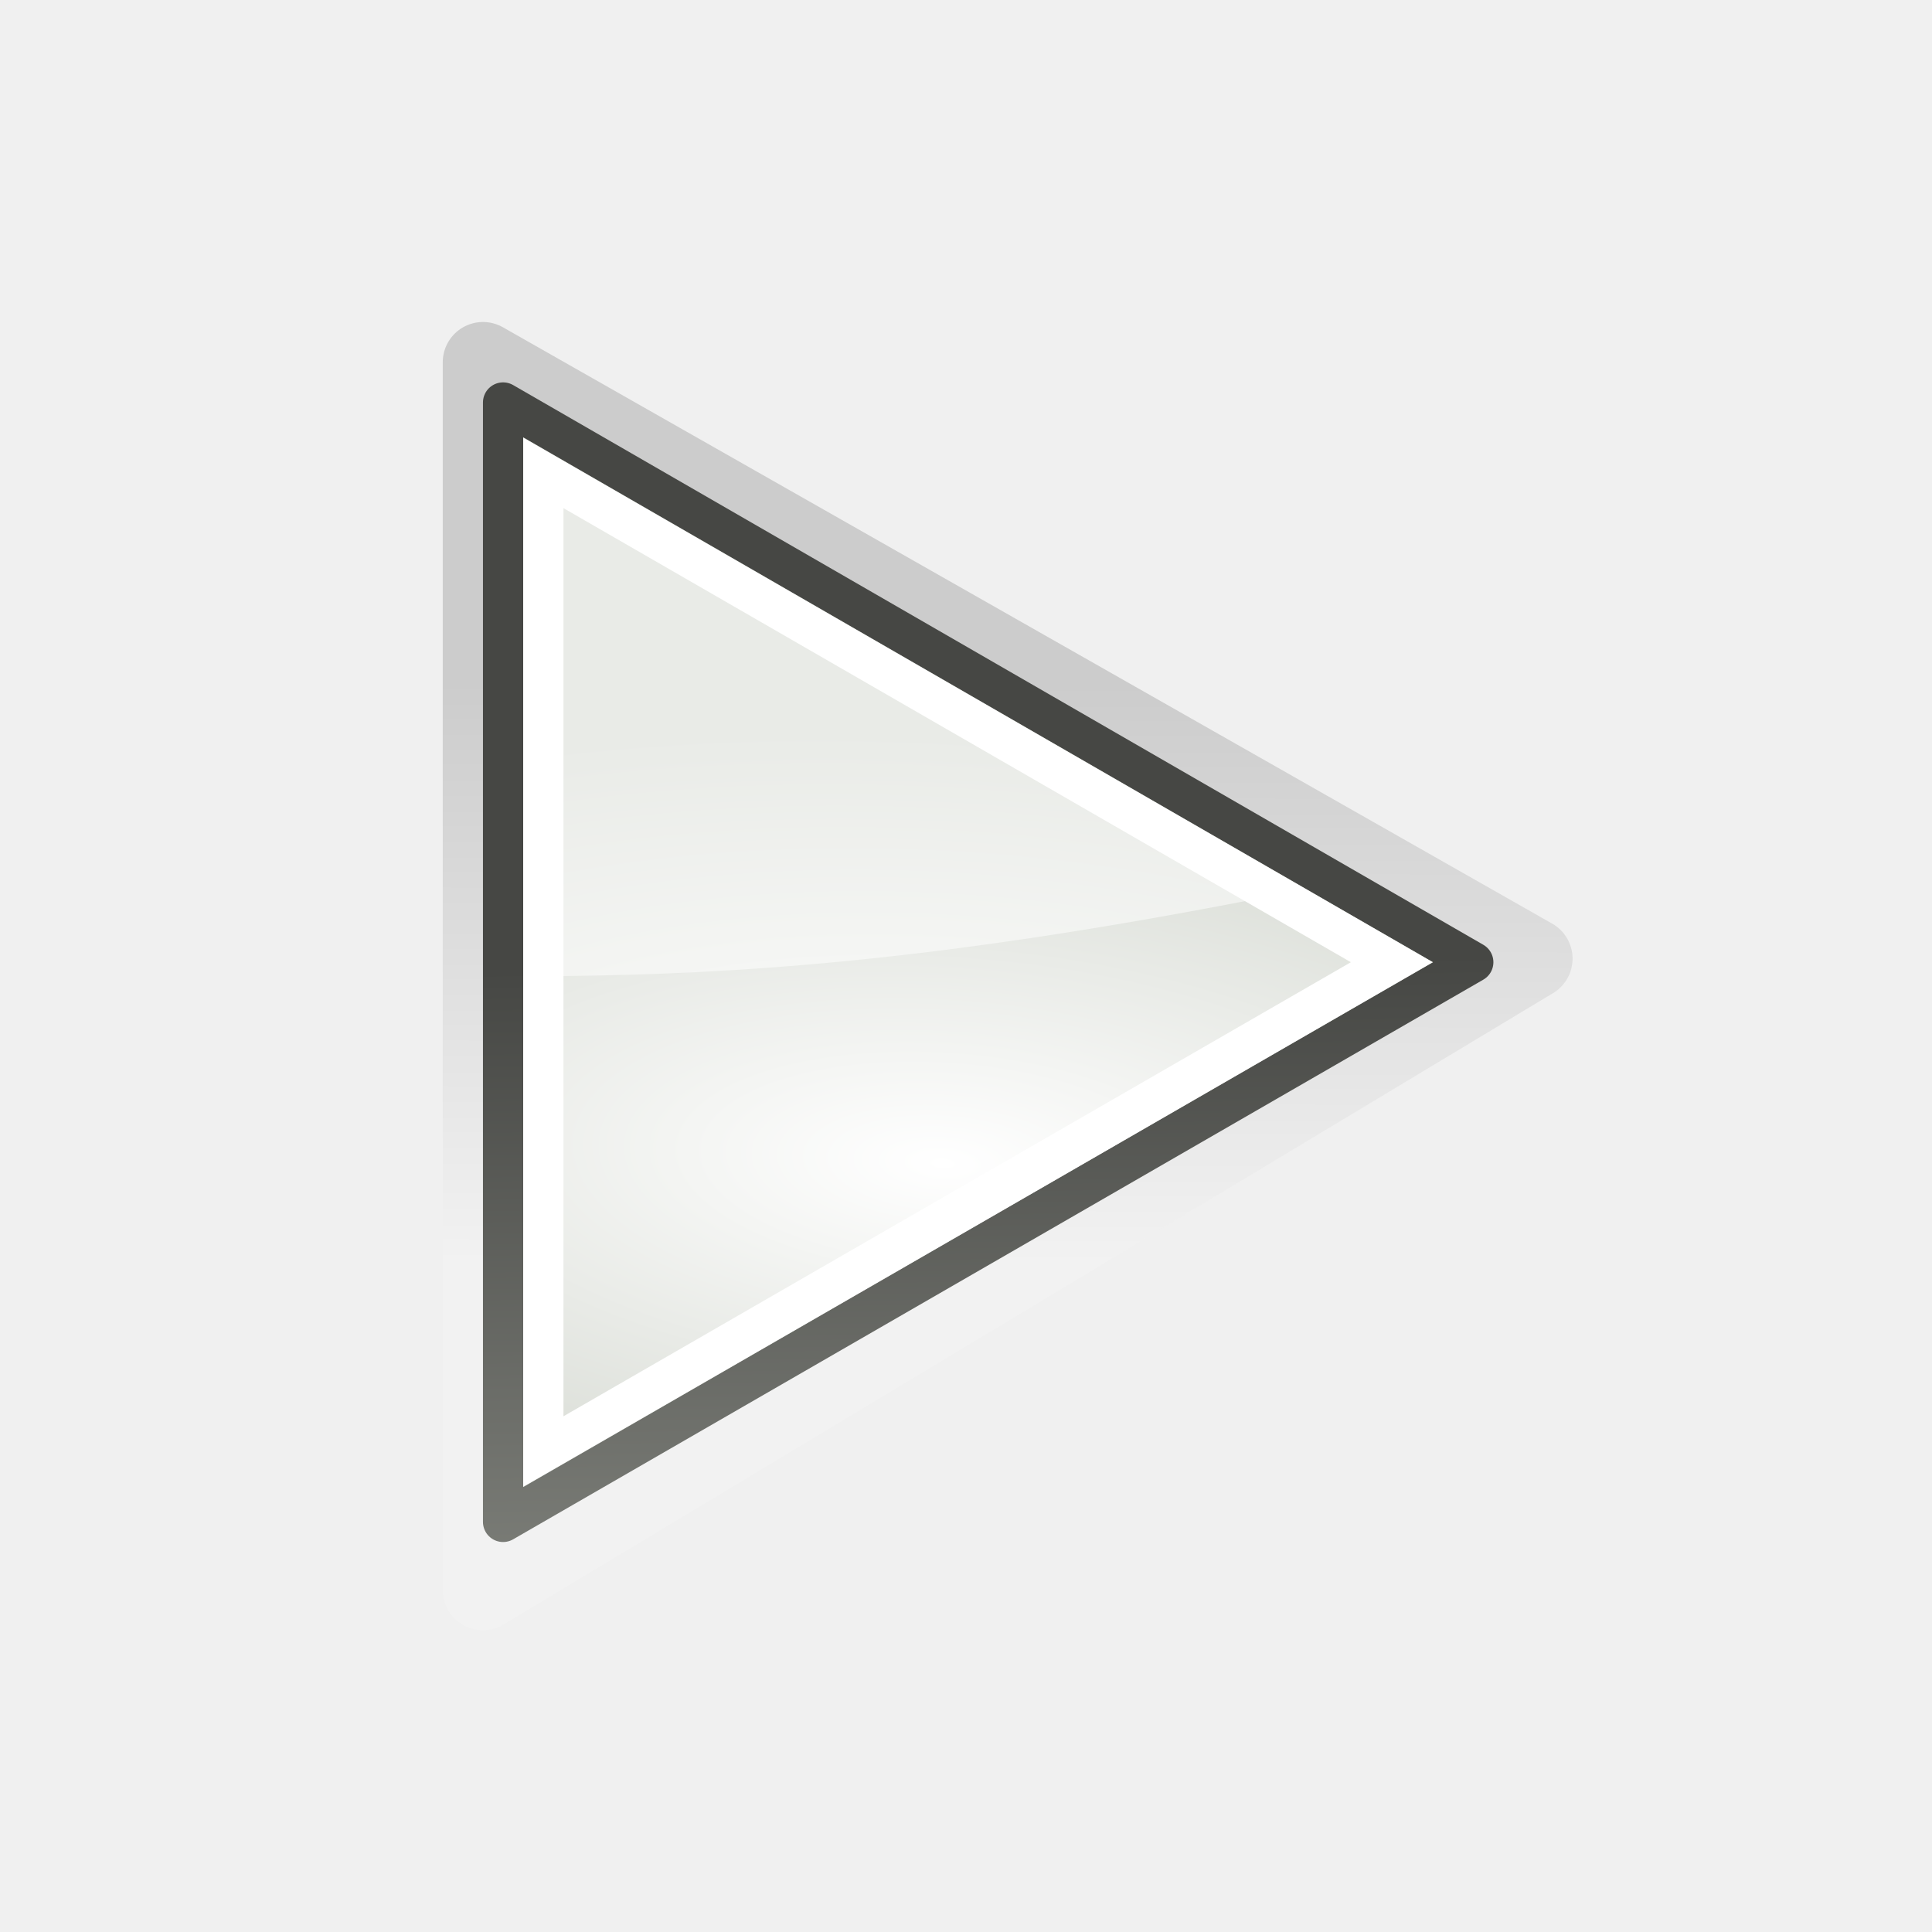
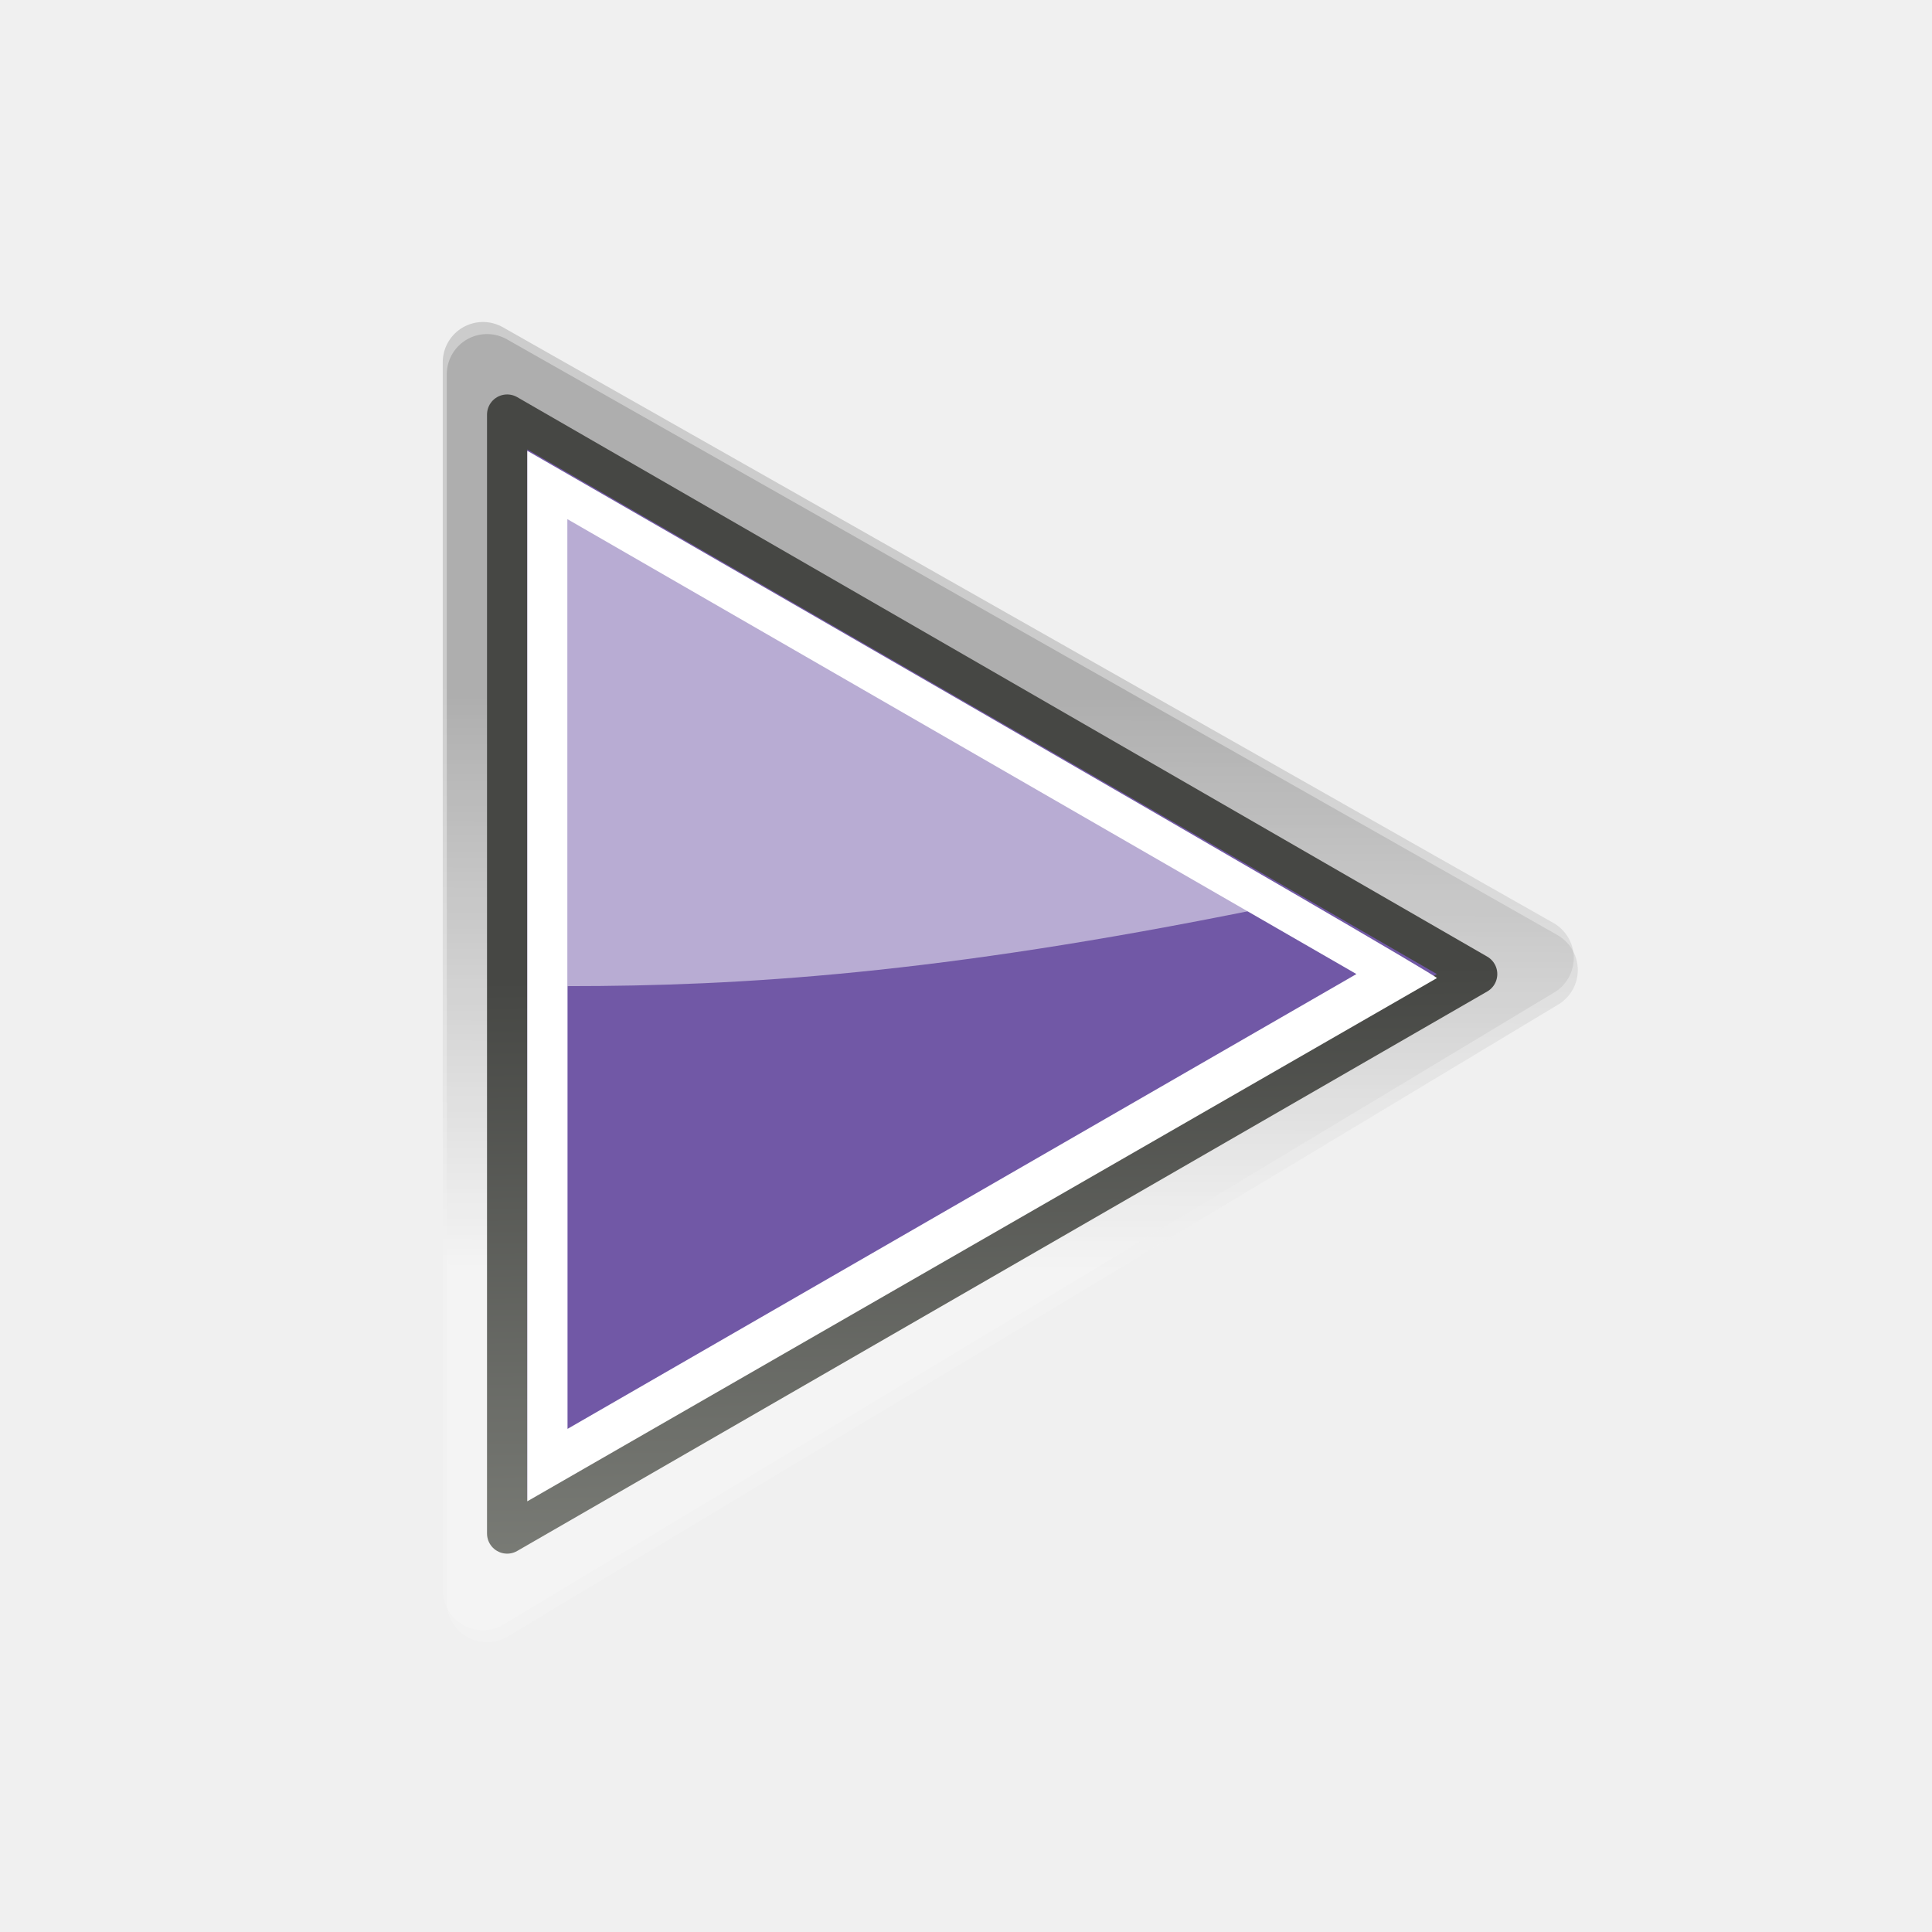
- <svg xmlns="http://www.w3.org/2000/svg" id="svg1307" viewBox="0 0 48 48">
-   <defs id="defs1309">
-     <linearGradient id="linearGradient2306" y2="95" gradientUnits="userSpaceOnUse" x2="70.827" gradientTransform="translate(-45 -71.094)" y1="124.12" x1="71.289">
-       <stop id="stop5077" style="stop-color:#adb0a8" offset="0" />
-       <stop id="stop5079" style="stop-color:#464744" offset="1" />
+ <svg xmlns="http://www.w3.org/2000/svg" version="1.1" id="svg1307" x="0px" y="0px" viewBox="0 0 48 48" style="enable-background:new 0 0 48 48;" xml:space="preserve">
+   <style type="text/css">
+ 	
+ 		.st0{opacity:0.15;fill:none;stroke:url(#path2682_00000049934920756872989910000003862153407904257471_);stroke-width:2;stroke-linecap:square;stroke-linejoin:round;enable-background:new    ;}
+ 	.st1{fill-rule:evenodd;clip-rule:evenodd;fill:url(#path3375_00000040547230533204947070000005019213956719141045_);}
+ 	.st2{fill:#7158A6;}
+ 	.st3{fill-rule:evenodd;clip-rule:evenodd;fill:#FFFFFF;}
+ 	.st4{opacity:0.5;fill:#FFFFFF;enable-background:new    ;}
+ 	
+ 		.st5{opacity:0.15;fill:none;stroke:url(#path2682_00000005966903237360475320000015781910279152883640_);stroke-width:2;stroke-linecap:square;stroke-linejoin:round;enable-background:new    ;}
+ 	.st6{fill-rule:evenodd;clip-rule:evenodd;fill:url(#path3375_00000096048459548302107630000011197875180946404024_);}
+ 	
+ 		.st7{fill:#7158A6;stroke:url(#path2479_00000000193252315414558130000010397350167473778339_);stroke-linecap:square;stroke-linejoin:round;}
+ </style>
+   <g id="layer1">
+     <linearGradient id="path2682_00000093888892345270740680000007300479143493831100_" gradientUnits="userSpaceOnUse" x1="-36.238" y1="6.783" x2="-36.2" y2="19.599" gradientTransform="matrix(1.1282 0 0 -1.1282 65.8741 39.073)">
+       <stop offset="0" style="stop-color:#FFFFFF" />
+       <stop offset="1" style="stop-color:#000000" />
    </linearGradient>
-     <radialGradient id="radialGradient2314" gradientUnits="userSpaceOnUse" cy="83.991" cx="107.59" gradientTransform="matrix(.053243 -.83624 2.0195 .12857 -151.92 108.08)" r="12.552">
-       <stop id="stop2693" style="stop-color:#ffffff" offset="0" />
-       <stop id="stop2695" style="stop-color:#d3d7cf" offset="1" />
+     <path id="path2682" style="opacity:0.15;fill:none;stroke:url(#path2682_00000093888892345270740680000007300479143493831100_);stroke-width:2;stroke-linecap:square;stroke-linejoin:round;enable-background:new    ;" d="   M12,39.5V9l26.1,14.8L12,39.5z" />
+     <radialGradient id="path3375_00000134230593782056912640000001360601845519903873_" cx="-1369.88" cy="3.721" r="12.552" gradientTransform="matrix(5.324300e-02 -0.8362 -2.0195 -0.1286 103.8797 -1116.162)" gradientUnits="userSpaceOnUse">
+       <stop offset="0" style="stop-color:#FFFFFF" />
+       <stop offset="1" style="stop-color:#D3D7CF" />
    </radialGradient>
-     <linearGradient id="linearGradient2690" y2="88.924" gradientUnits="userSpaceOnUse" x2="70.952" gradientTransform="matrix(1.1282 0 0 1.1282 -53.993 -83.36)" y1="101.74" x1="70.914">
-       <stop id="stop2686" style="stop-color:#ffffff" offset="0" />
-       <stop id="stop2688" style="stop-color:#000000" offset="1" />
+     <path id="path3375" style="fill-rule:evenodd;clip-rule:evenodd;fill:url(#path3375_00000134230593782056912640000001360601845519903873_);" d="   M12.5,37.8V10l24.1,13.9C36.6,23.9,12.5,37.8,12.5,37.8z" />
+     <path id="path2479" class="st2" d="M12.5,37.8V10l24.1,13.9   C36.6,23.9,12.5,37.8,12.5,37.8z" />
+     <path id="path2481" class="st3" d="M13,10.9v26.1   l22.6-13C35.6,23.9,13,10.9,13,10.9z M14,12.6l19.6,11.3L14,35.2C14,35.2,14,12.6,14,12.6z" />
+     <path id="path2339" class="st4" d="M13.9,12.6v11.7   c4.3,0,9.2-0.3,17.1-1.9L13.9,12.6z" />
+   </g>
+   <g id="layer1_00000143619358514906600860000007358546989806657435_">
+     <linearGradient id="path2682_00000111169514958543906350000011888175415861523864_" gradientUnits="userSpaceOnUse" x1="-142.392" y1="1014.903" x2="-142.354" y2="1002.087" gradientTransform="matrix(1.1282 0 0 1.1282 185.7411 -1113.36)">
+       <stop offset="0" style="stop-color:#FFFFFF" />
+       <stop offset="1" style="stop-color:#000000" />
    </linearGradient>
-   </defs>
-   <g id="layer1">
-     <path id="path2682" style="stroke-linejoin:round;opacity:.15;color:#000000;stroke:url(#linearGradient2690);stroke-linecap:square;stroke-width:2;fill:none" d="m12 39.5v-30.5l26.07 14.817-26.07 15.683z" />
-     <path id="path3375" style="fill-rule:evenodd;color:#000000;fill:url(#radialGradient2314)" d="m12.499 37.811v-27.811l24.104 13.906-24.104 13.905z" />
-     <path id="path2479" style="stroke-linejoin:round;color:#000000;stroke:url(#linearGradient2306);stroke-linecap:square;fill:none" d="m12.499 37.811v-27.811l24.104 13.906-24.104 13.905z" />
-     <path id="path2481" style="fill-rule:evenodd;color:#000000;fill:#ffffff" d="m12.999 10.874v26.063l22.594-13.031-22.594-13.032zm1 1.75l19.563 11.282-19.563 11.281v-22.563z" />
-     <path id="path2339" style="opacity:.5;color:#000000;display:block;fill:#ffffff" d="m13.938 12.562v11.688c4.269-0.045 9.164-0.346 17.062-1.875l-17.062-9.813z" />
+     <path id="path2682_00000018919185094153730640000002511574682343049150_" style="opacity:0.15;fill:none;stroke:url(#path2682_00000111169514958543906350000011888175415861523864_);stroke-width:2;stroke-linecap:square;stroke-linejoin:round;enable-background:new    ;" d="   M12.1,39.8V9.3l26.1,14.8L12.1,39.8z" />
+     <radialGradient id="path3375_00000029731226389692382220000018018919514516053143_" cx="-2847.628" cy="1038.638" r="12.552" gradientTransform="matrix(5.324300e-02 -0.8362 2.0195 0.1286 -1922.356 -2485.669)" gradientUnits="userSpaceOnUse">
+       <stop offset="0" style="stop-color:#FFFFFF" />
+       <stop offset="1" style="stop-color:#D3D7CF" />
+     </radialGradient>
+     <path id="path3375_00000176028769626095039670000010590774871320046246_" style="fill-rule:evenodd;clip-rule:evenodd;fill:url(#path3375_00000029731226389692382220000018018919514516053143_);" d="   M12.6,38.1V10.3l24.1,13.9L12.6,38.1z" />
+     <linearGradient id="path2479_00000080903325790503625050000012668465005307640717_" gradientUnits="userSpaceOnUse" x1="69.991" y1="1154.377" x2="69.529" y2="1125.257" gradientTransform="matrix(1 0 0 1 -45 -1101.094)">
+       <stop offset="0" style="stop-color:#ADB0A8" />
+       <stop offset="1" style="stop-color:#464744" />
+     </linearGradient>
+     <path id="path2479_00000075848695751787545750000011420065631890312348_" style="fill:#7158A6;stroke:url(#path2479_00000080903325790503625050000012668465005307640717_);stroke-linecap:square;stroke-linejoin:round;" d="   M12.6,38.1V10.3l24.1,13.9L12.6,38.1z" />
+     <path id="path2481_00000060731309623314938990000007183727875628167603_" class="st3" d="   M13.1,11.2v26.1l22.6-13C35.7,24.2,13.1,11.2,13.1,11.2z M14.1,12.9l19.6,11.3L14.1,35.5V12.9z" />
+     <path id="path2339_00000010297789667327116720000013707048671439166093_" class="st4" d="   M14.1,12.8v11.7c4.3,0,9.2-0.3,17.1-1.9L14.1,12.8z" />
  </g>
</svg>
